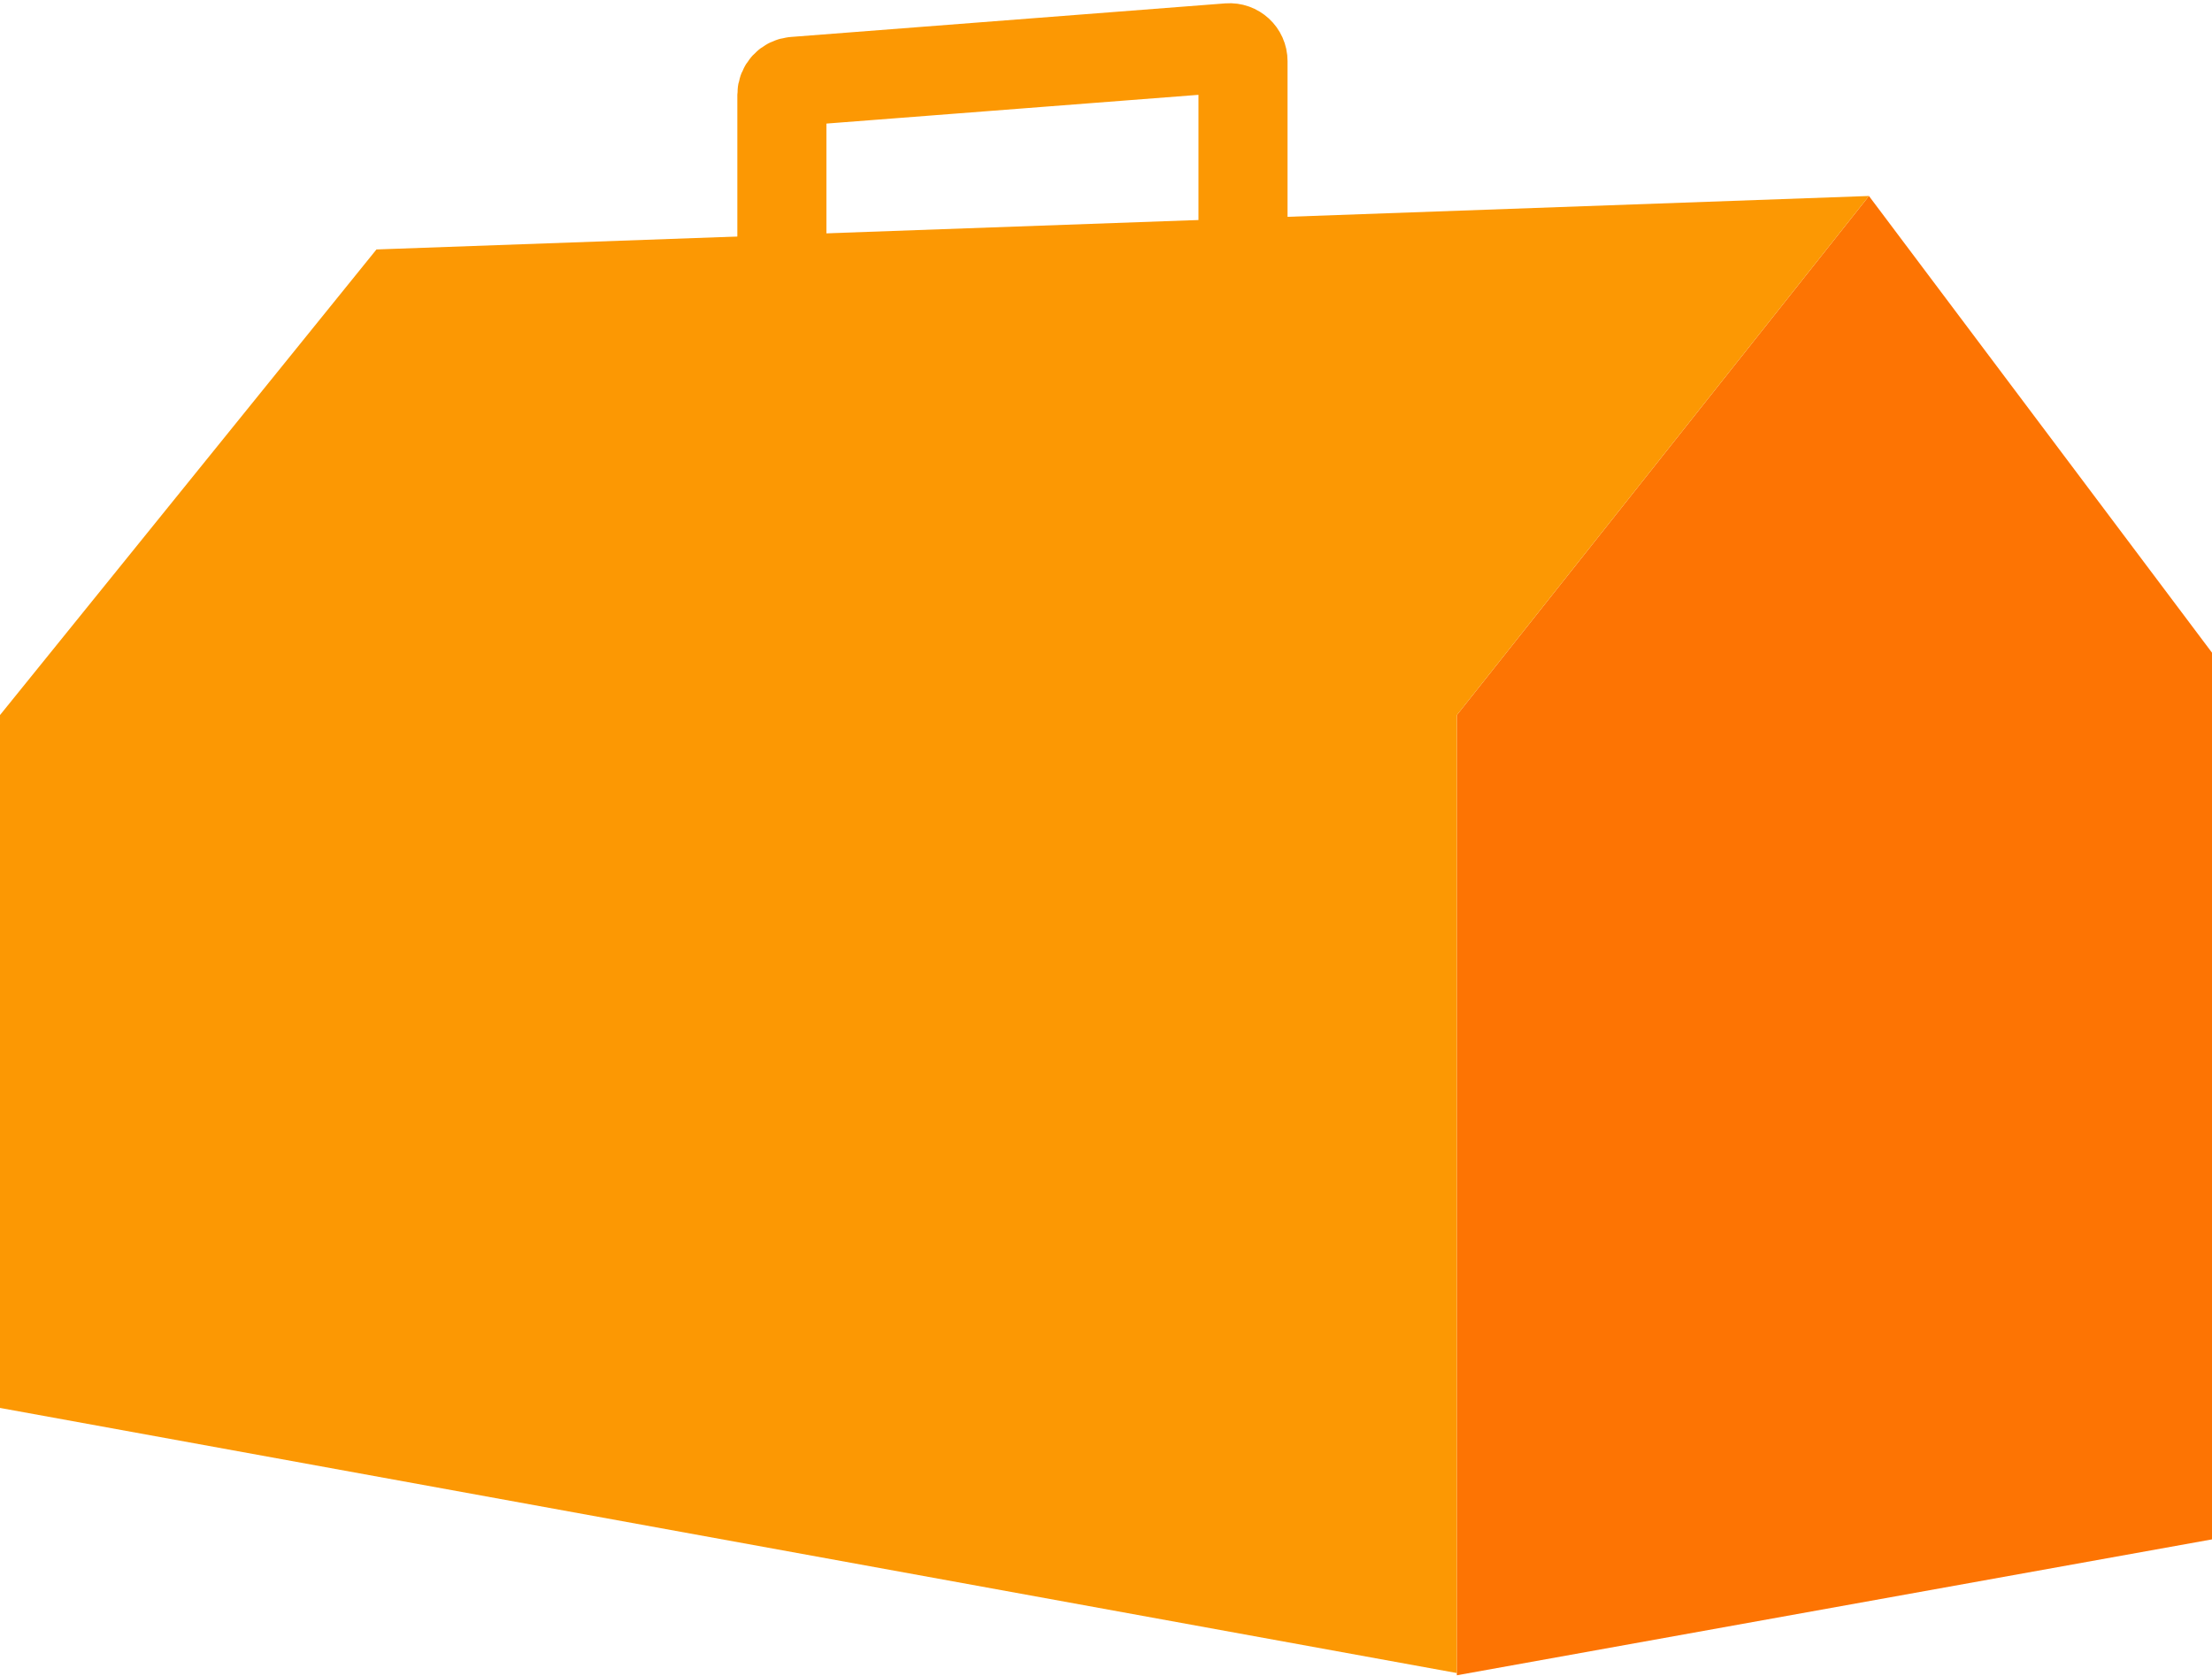
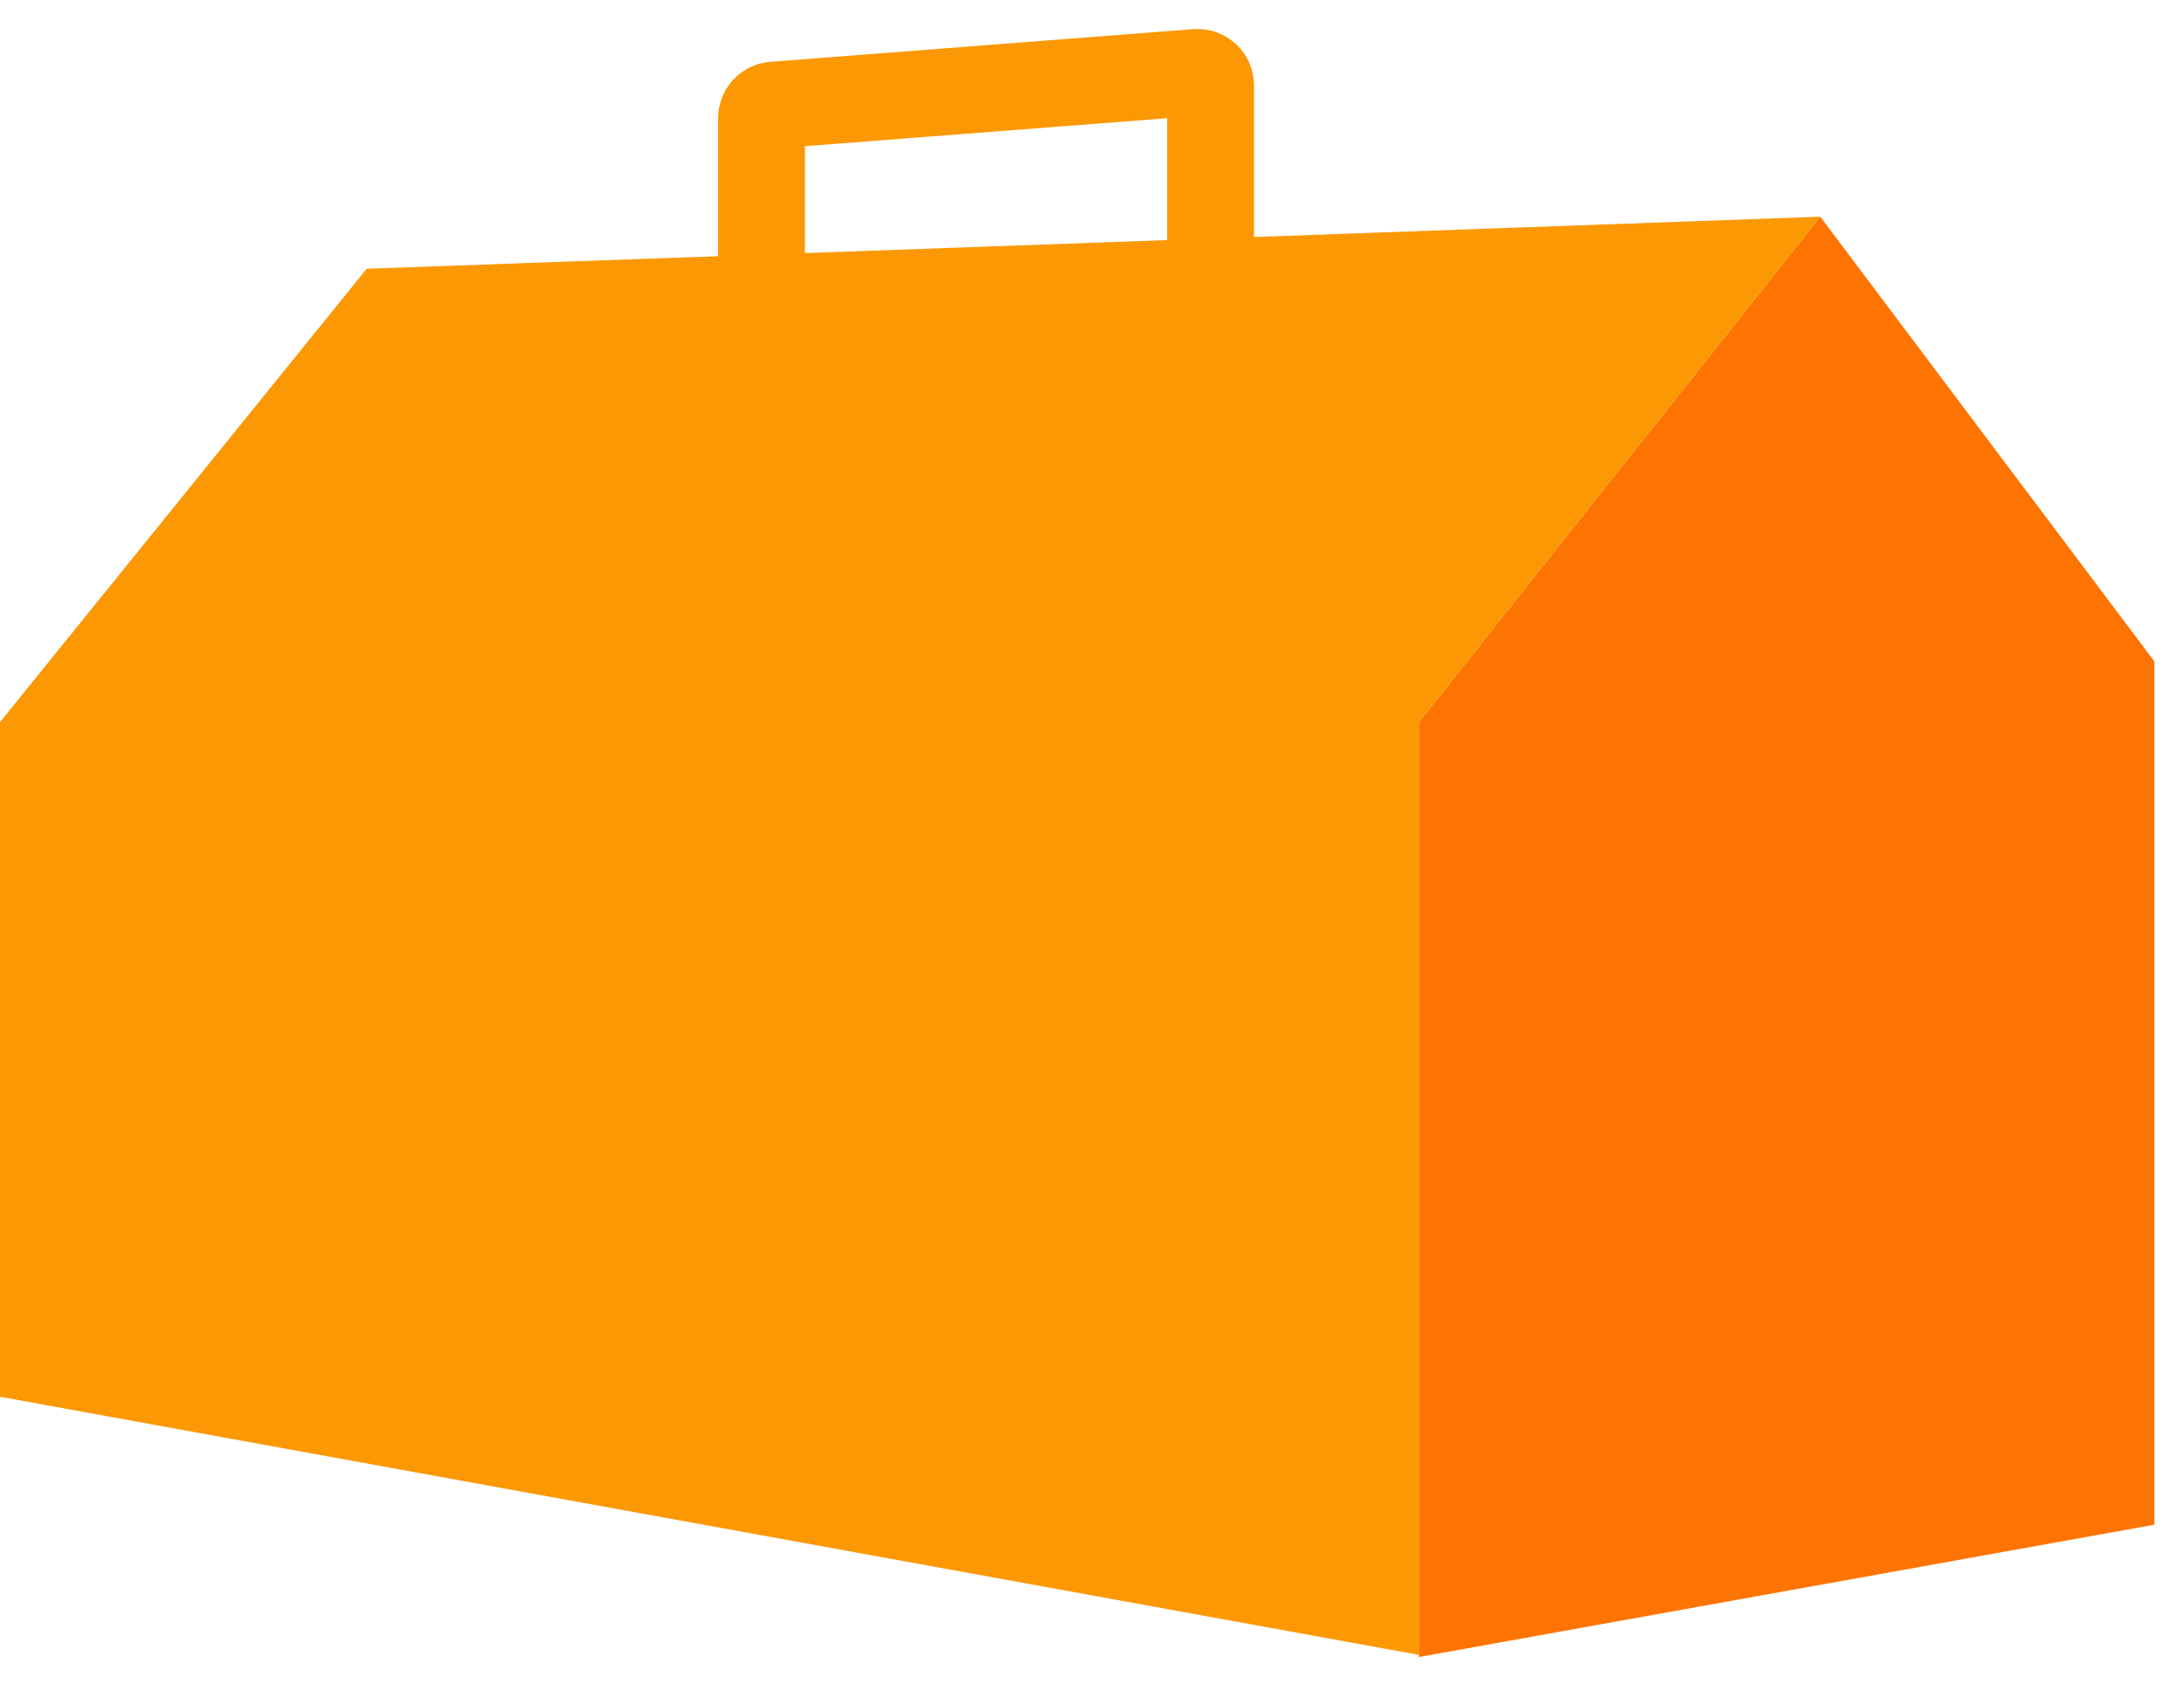
- <svg xmlns="http://www.w3.org/2000/svg" width="379" height="287" viewBox="0 0 379 287" fill="none">
-   <path d="M379 263.724L249.613 287.006V122.505L320.223 33.576L379 111.818V263.724Z" fill="#FD7403" />
-   <path d="M249.613 286.624L0 241.205V122.505L64.502 42.736L320.222 33.576L249.613 122.505V286.624Z" fill="#FC9803" />
-   <path d="M212.973 44.259V10.474C212.973 9.14 211.837 8.088 210.506 8.191L136.08 13.943C134.888 14.036 133.967 15.03 133.967 16.227V51.892" stroke="#FC9803" stroke-width="15.267" />
+ <svg xmlns="http://www.w3.org/2000/svg" width="62" height="48" viewBox="0 0 62 48" fill="none">
+   <path d="M61.159 43.291L40.28 47.048V20.503L51.674 6.153L61.159 18.779V43.291Z" fill="#FD7403" />
+   <path d="M40.28 46.987L0 39.658V20.503L10.409 7.631L51.674 6.153L40.28 20.503V46.987Z" fill="#FC9803" />
+   <path d="M34.367 7.876V2.425C34.367 2.209 34.184 2.04 33.969 2.056L21.959 2.984C21.767 2.999 21.618 3.16 21.618 3.353V9.108" stroke="#FC9803" stroke-width="2.464" />
</svg>
